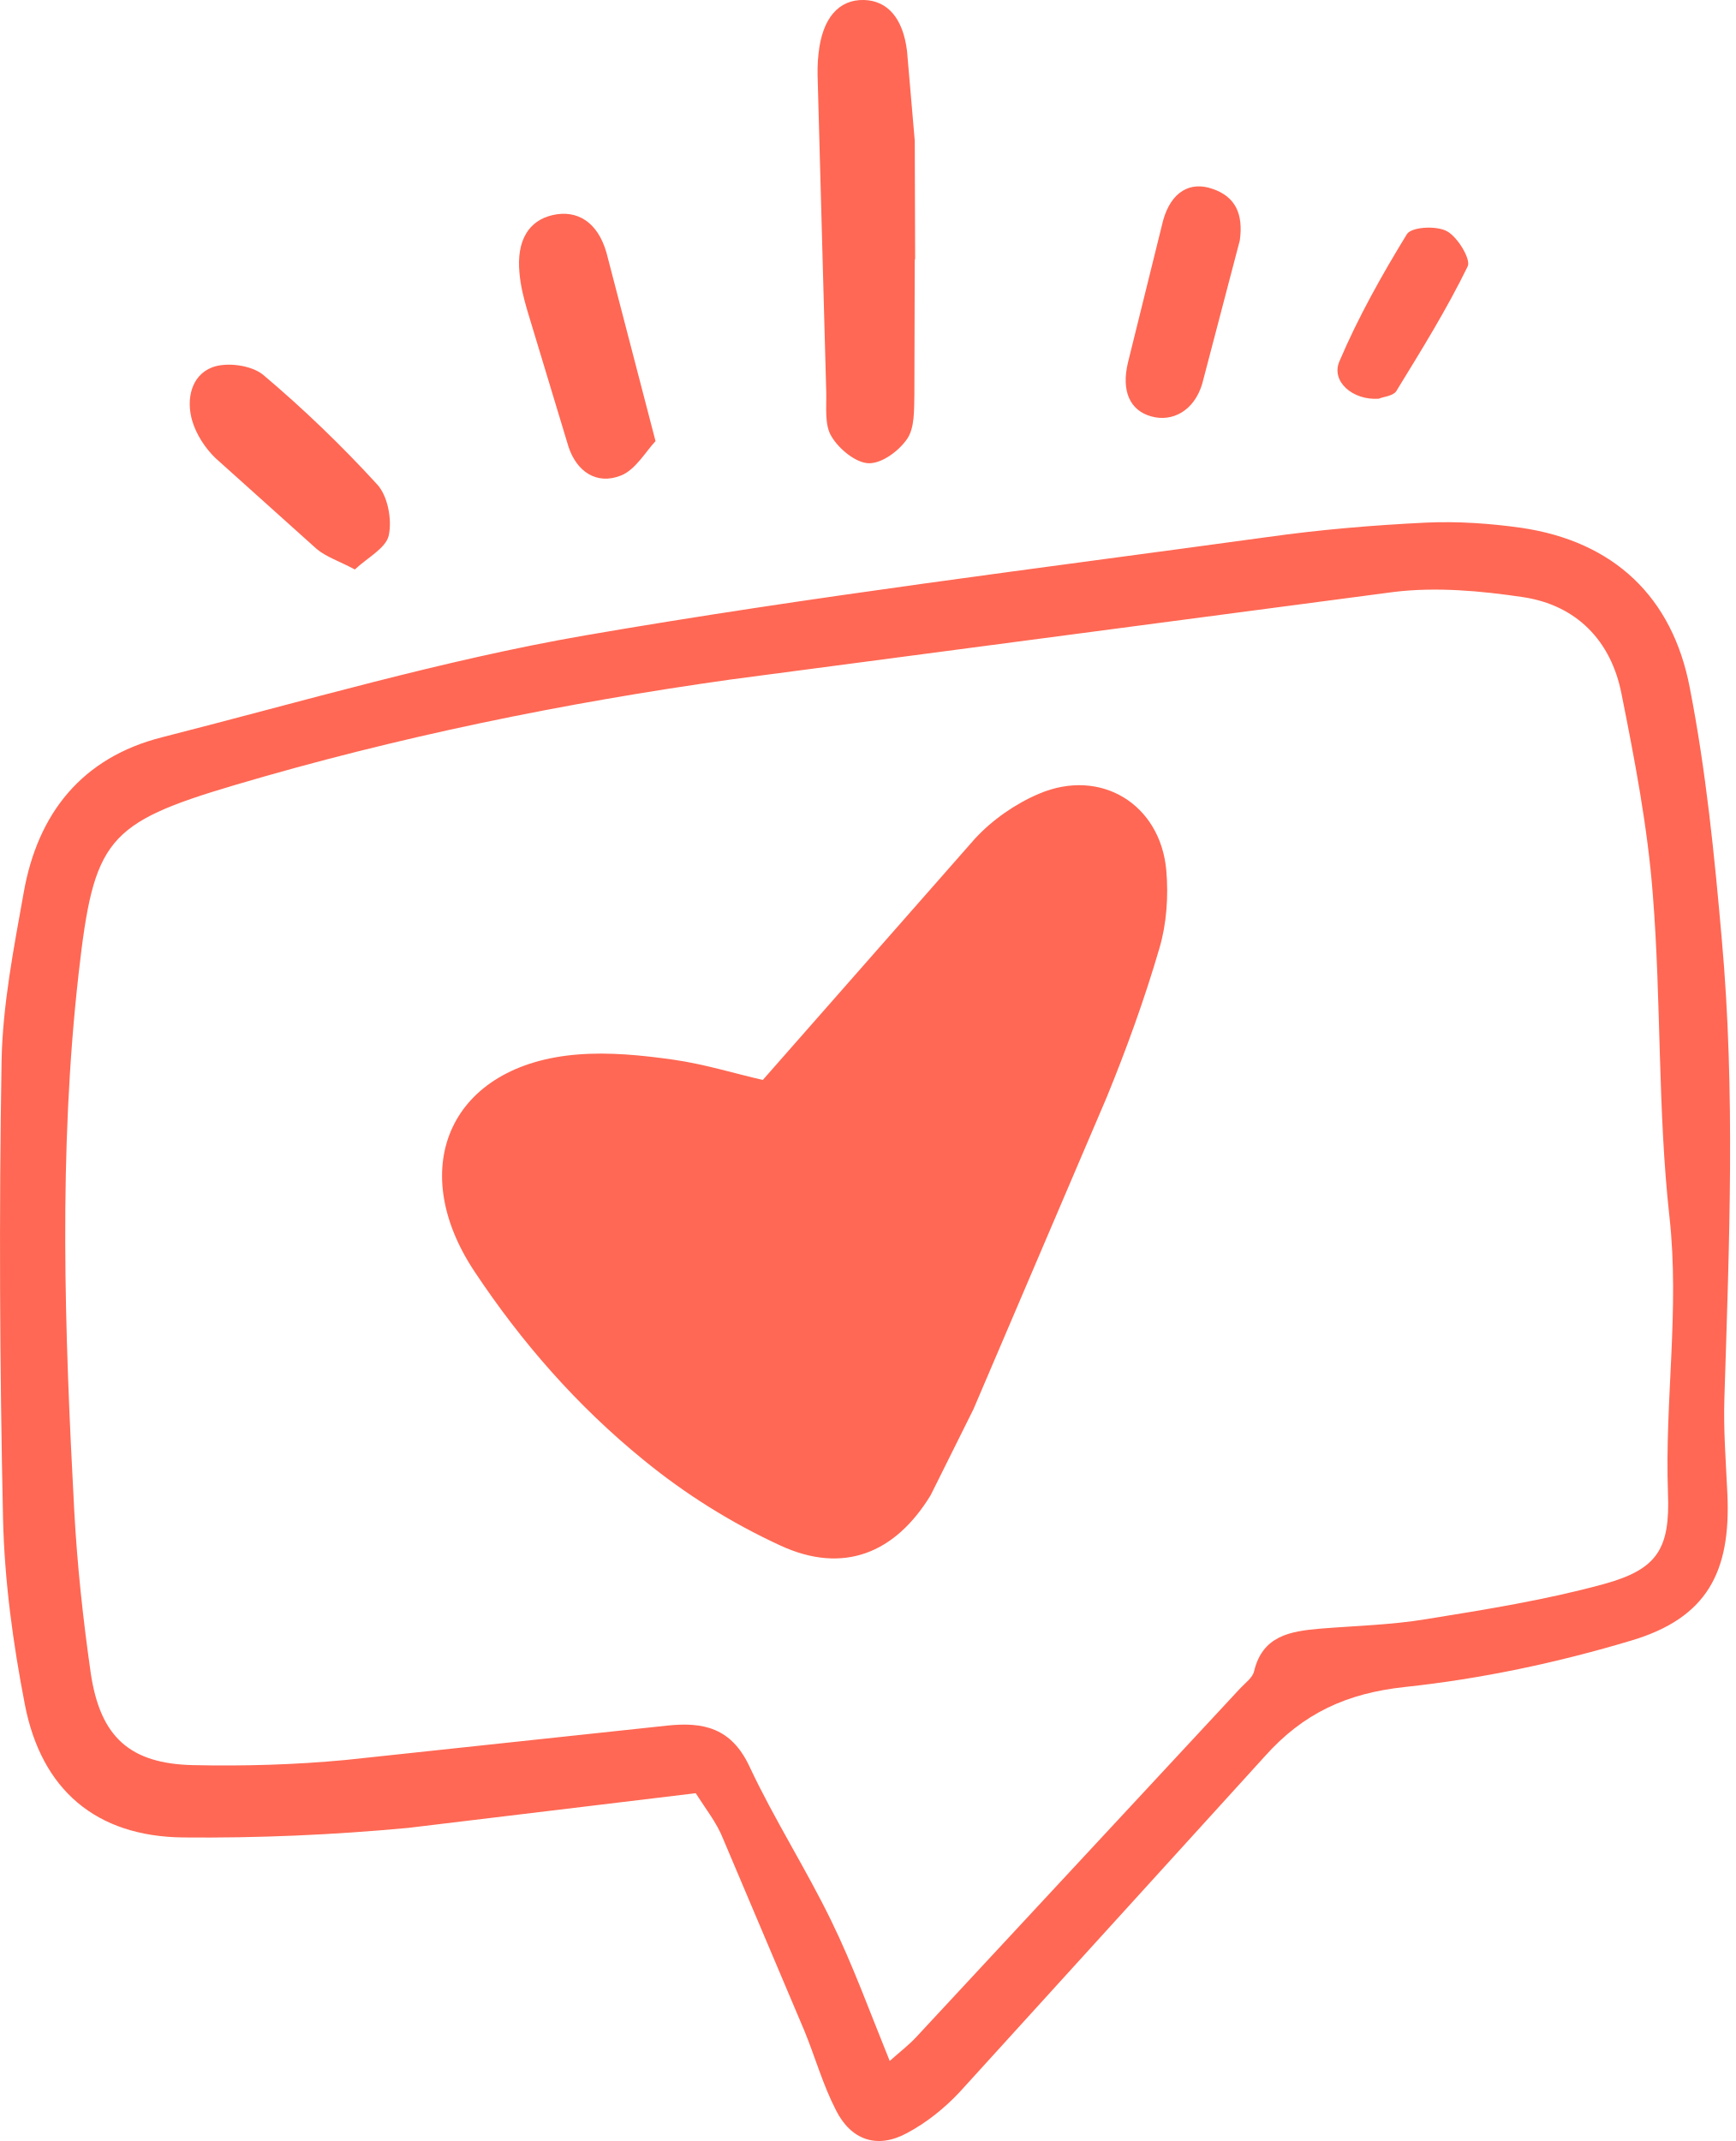
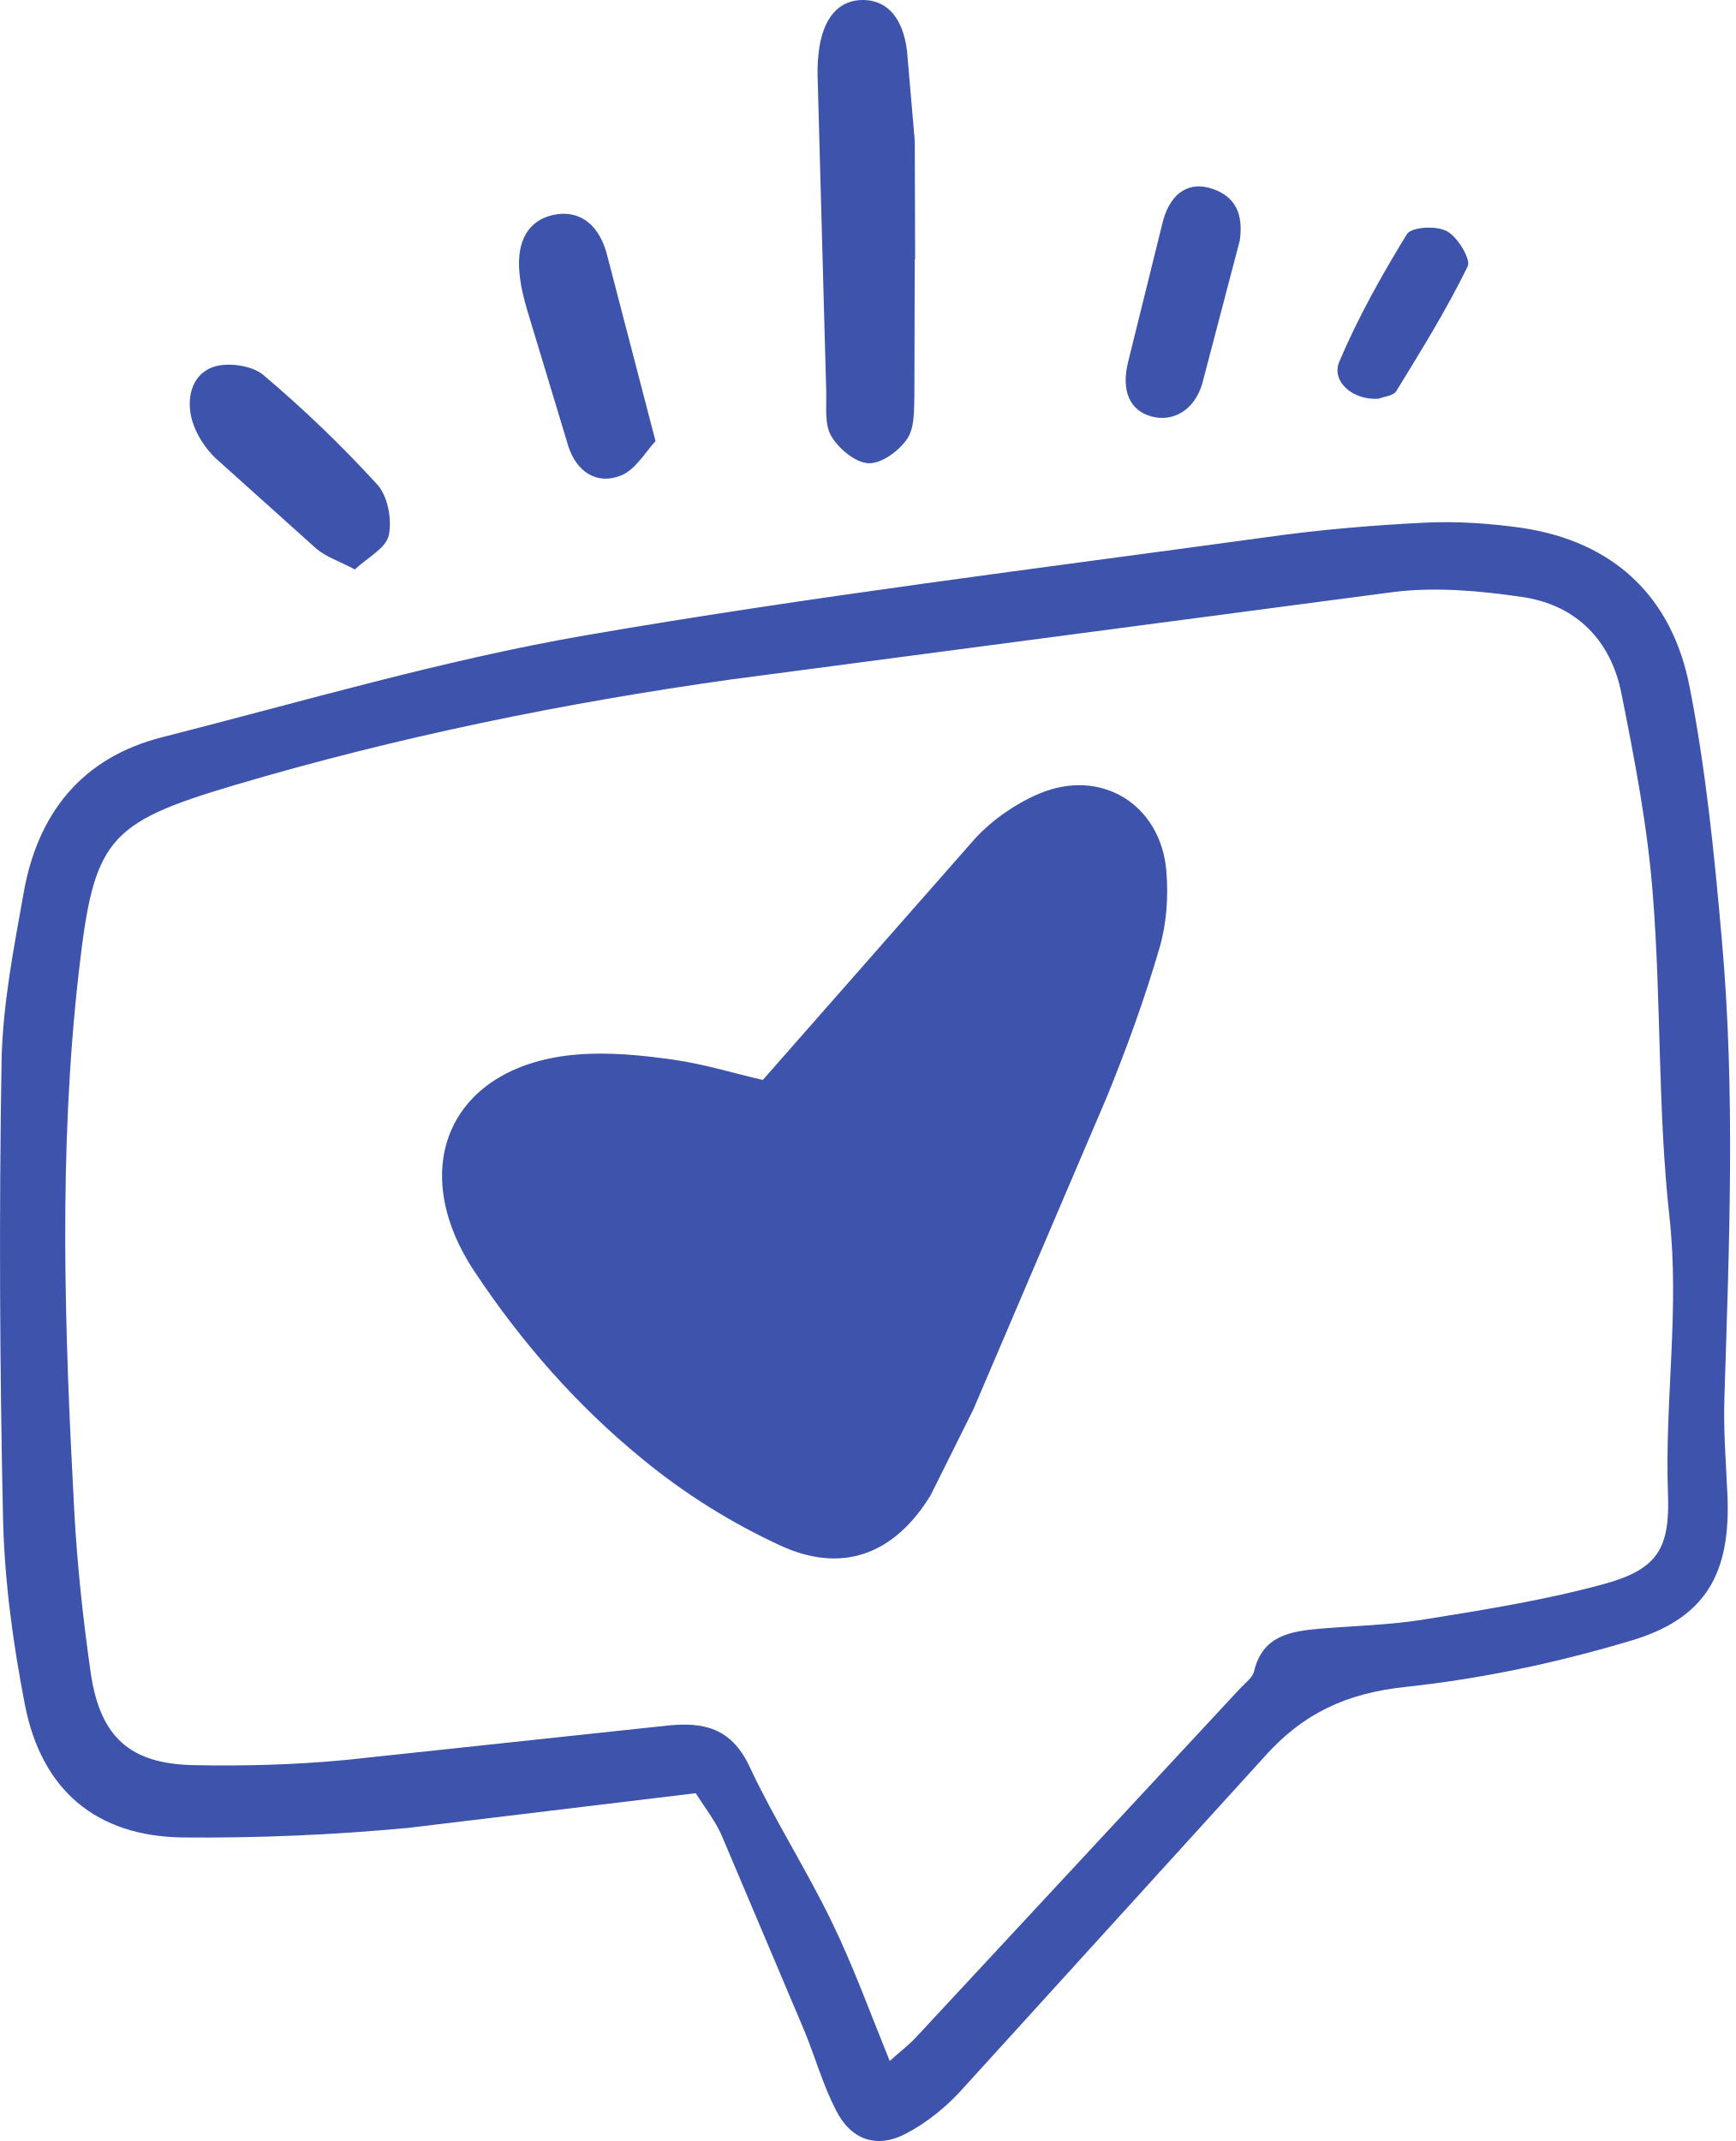
- <svg xmlns="http://www.w3.org/2000/svg" width="77" height="95" fill="#ff6854">
+ <svg xmlns="http://www.w3.org/2000/svg" width="77" height="95" fill="#3E53AC">
  <path d="M30.868 79.568L18.12 81.106c-3.322.311-6.677.458-10.015.425-3.829-.049-6.268-2.095-7.004-5.908-.524-2.7-.9-5.466-.966-8.215-.147-6.775-.18-13.567-.065-20.342.049-2.487.54-4.991.982-7.462.622-3.518 2.586-5.989 6.137-6.89 6.235-1.587 12.437-3.42 18.754-4.517 10.048-1.735 20.194-2.978 30.308-4.369 2.324-.327 4.664-.524 7.004-.638 1.407-.065 2.847.033 4.239.229 4.124.605 6.71 3.077 7.479 7.086.72 3.682 1.097 7.446 1.424 11.194.606 6.759.327 13.534.115 20.309-.049 1.424.066 2.848.131 4.271.164 3.486-.916 5.515-4.255 6.513-3.273.982-6.661 1.702-10.048 2.062-2.586.278-4.517 1.162-6.235 3.093l-13.52 14.876c-.671.72-1.489 1.375-2.356 1.833-1.309.704-2.471.311-3.142-1.031-.573-1.113-.916-2.34-1.391-3.502l-3.617-8.543c-.278-.704-.753-1.293-1.211-2.013zm8.608 11.881c.475-.425.867-.72 1.195-1.08L55.023 74.92c.229-.246.556-.475.622-.769.376-1.571 1.604-1.767 2.897-1.882 1.587-.131 3.175-.164 4.746-.426 2.635-.425 5.302-.851 7.872-1.555 2.389-.655 2.946-1.571 2.847-4.042-.147-4.091.524-8.133.066-12.257-.524-4.73-.36-9.541-.737-14.287-.229-2.995-.802-5.973-1.391-8.919-.458-2.34-1.98-3.928-4.37-4.288-1.882-.278-3.846-.458-5.728-.229l-29.375 3.878c-7.462 1.047-14.843 2.553-22.076 4.697-5.679 1.686-6.235 2.422-6.906 8.346-.9 7.937-.622 15.89-.196 23.844.131 2.422.393 4.844.736 7.233.425 2.815 1.735 3.993 4.533 4.058 2.258.049 4.517-.016 6.775-.229l14.237-1.522c1.637-.18 2.88.098 3.682 1.817 1.096 2.34 2.504 4.533 3.633 6.857.965 1.98 1.702 4.026 2.586 6.202zm1.111-79.943l-.016 6.022c-.016.655.016 1.44-.311 1.931-.36.54-1.129 1.113-1.718 1.096-.573-.016-1.326-.638-1.653-1.195-.311-.507-.213-1.293-.229-1.964l-.376-13.763c-.016-.409-.016-.835.033-1.244.164-1.587.9-2.422 2.029-2.389 1.031.033 1.718.802 1.898 2.258l.344 3.993.016 5.27c0-.016-.016-.016-.016-.016zm-11.502 8.068c-.442.475-.884 1.26-1.522 1.522-1.097.442-1.98-.18-2.34-1.276l-1.816-6.006c-.164-.556-.311-1.129-.36-1.718-.131-1.424.409-2.307 1.473-2.553 1.08-.245 1.996.295 2.389 1.669l2.177 8.363zm-13.339 5.695c-.704-.376-1.277-.556-1.702-.916L9.56 20.326c-.458-.442-.851-1.047-1.031-1.653-.278-.949-.049-2.013.884-2.373.638-.245 1.735-.098 2.258.327a54.57 54.57 0 0 1 5.057 4.86c.475.507.671 1.555.524 2.258-.115.573-.949.998-1.506 1.522zm39.263-14.598l-1.669 6.366c-.36 1.195-1.326 1.702-2.258 1.44-.949-.262-1.342-1.129-1.031-2.406l1.555-6.284c.36-1.293 1.211-1.751 2.193-1.407 1.015.344 1.375 1.113 1.211 2.291zm6.169 7.021c-1.162.082-2.128-.769-1.751-1.653.835-1.964 1.882-3.829 2.995-5.646.196-.327 1.309-.393 1.784-.131s1.064 1.244.916 1.555c-.933 1.915-2.062 3.731-3.175 5.548-.147.213-.605.245-.769.327zM33.846 47.919l9.41-10.703c.769-.835 1.8-1.555 2.847-1.997 2.733-1.162 5.384.458 5.646 3.404.098 1.146.016 2.373-.311 3.469-.655 2.242-1.456 4.451-2.34 6.611l-5.908 13.83-1.898 3.813c-1.587 2.602-3.895 3.502-6.644 2.242a28.25 28.25 0 0 1-6.12-3.829c-2.913-2.373-5.384-5.188-7.479-8.346-3.093-4.664-1.015-9.181 4.582-9.623 1.407-.114 2.848.033 4.239.229s2.749.622 3.977.9z" />
</svg>
